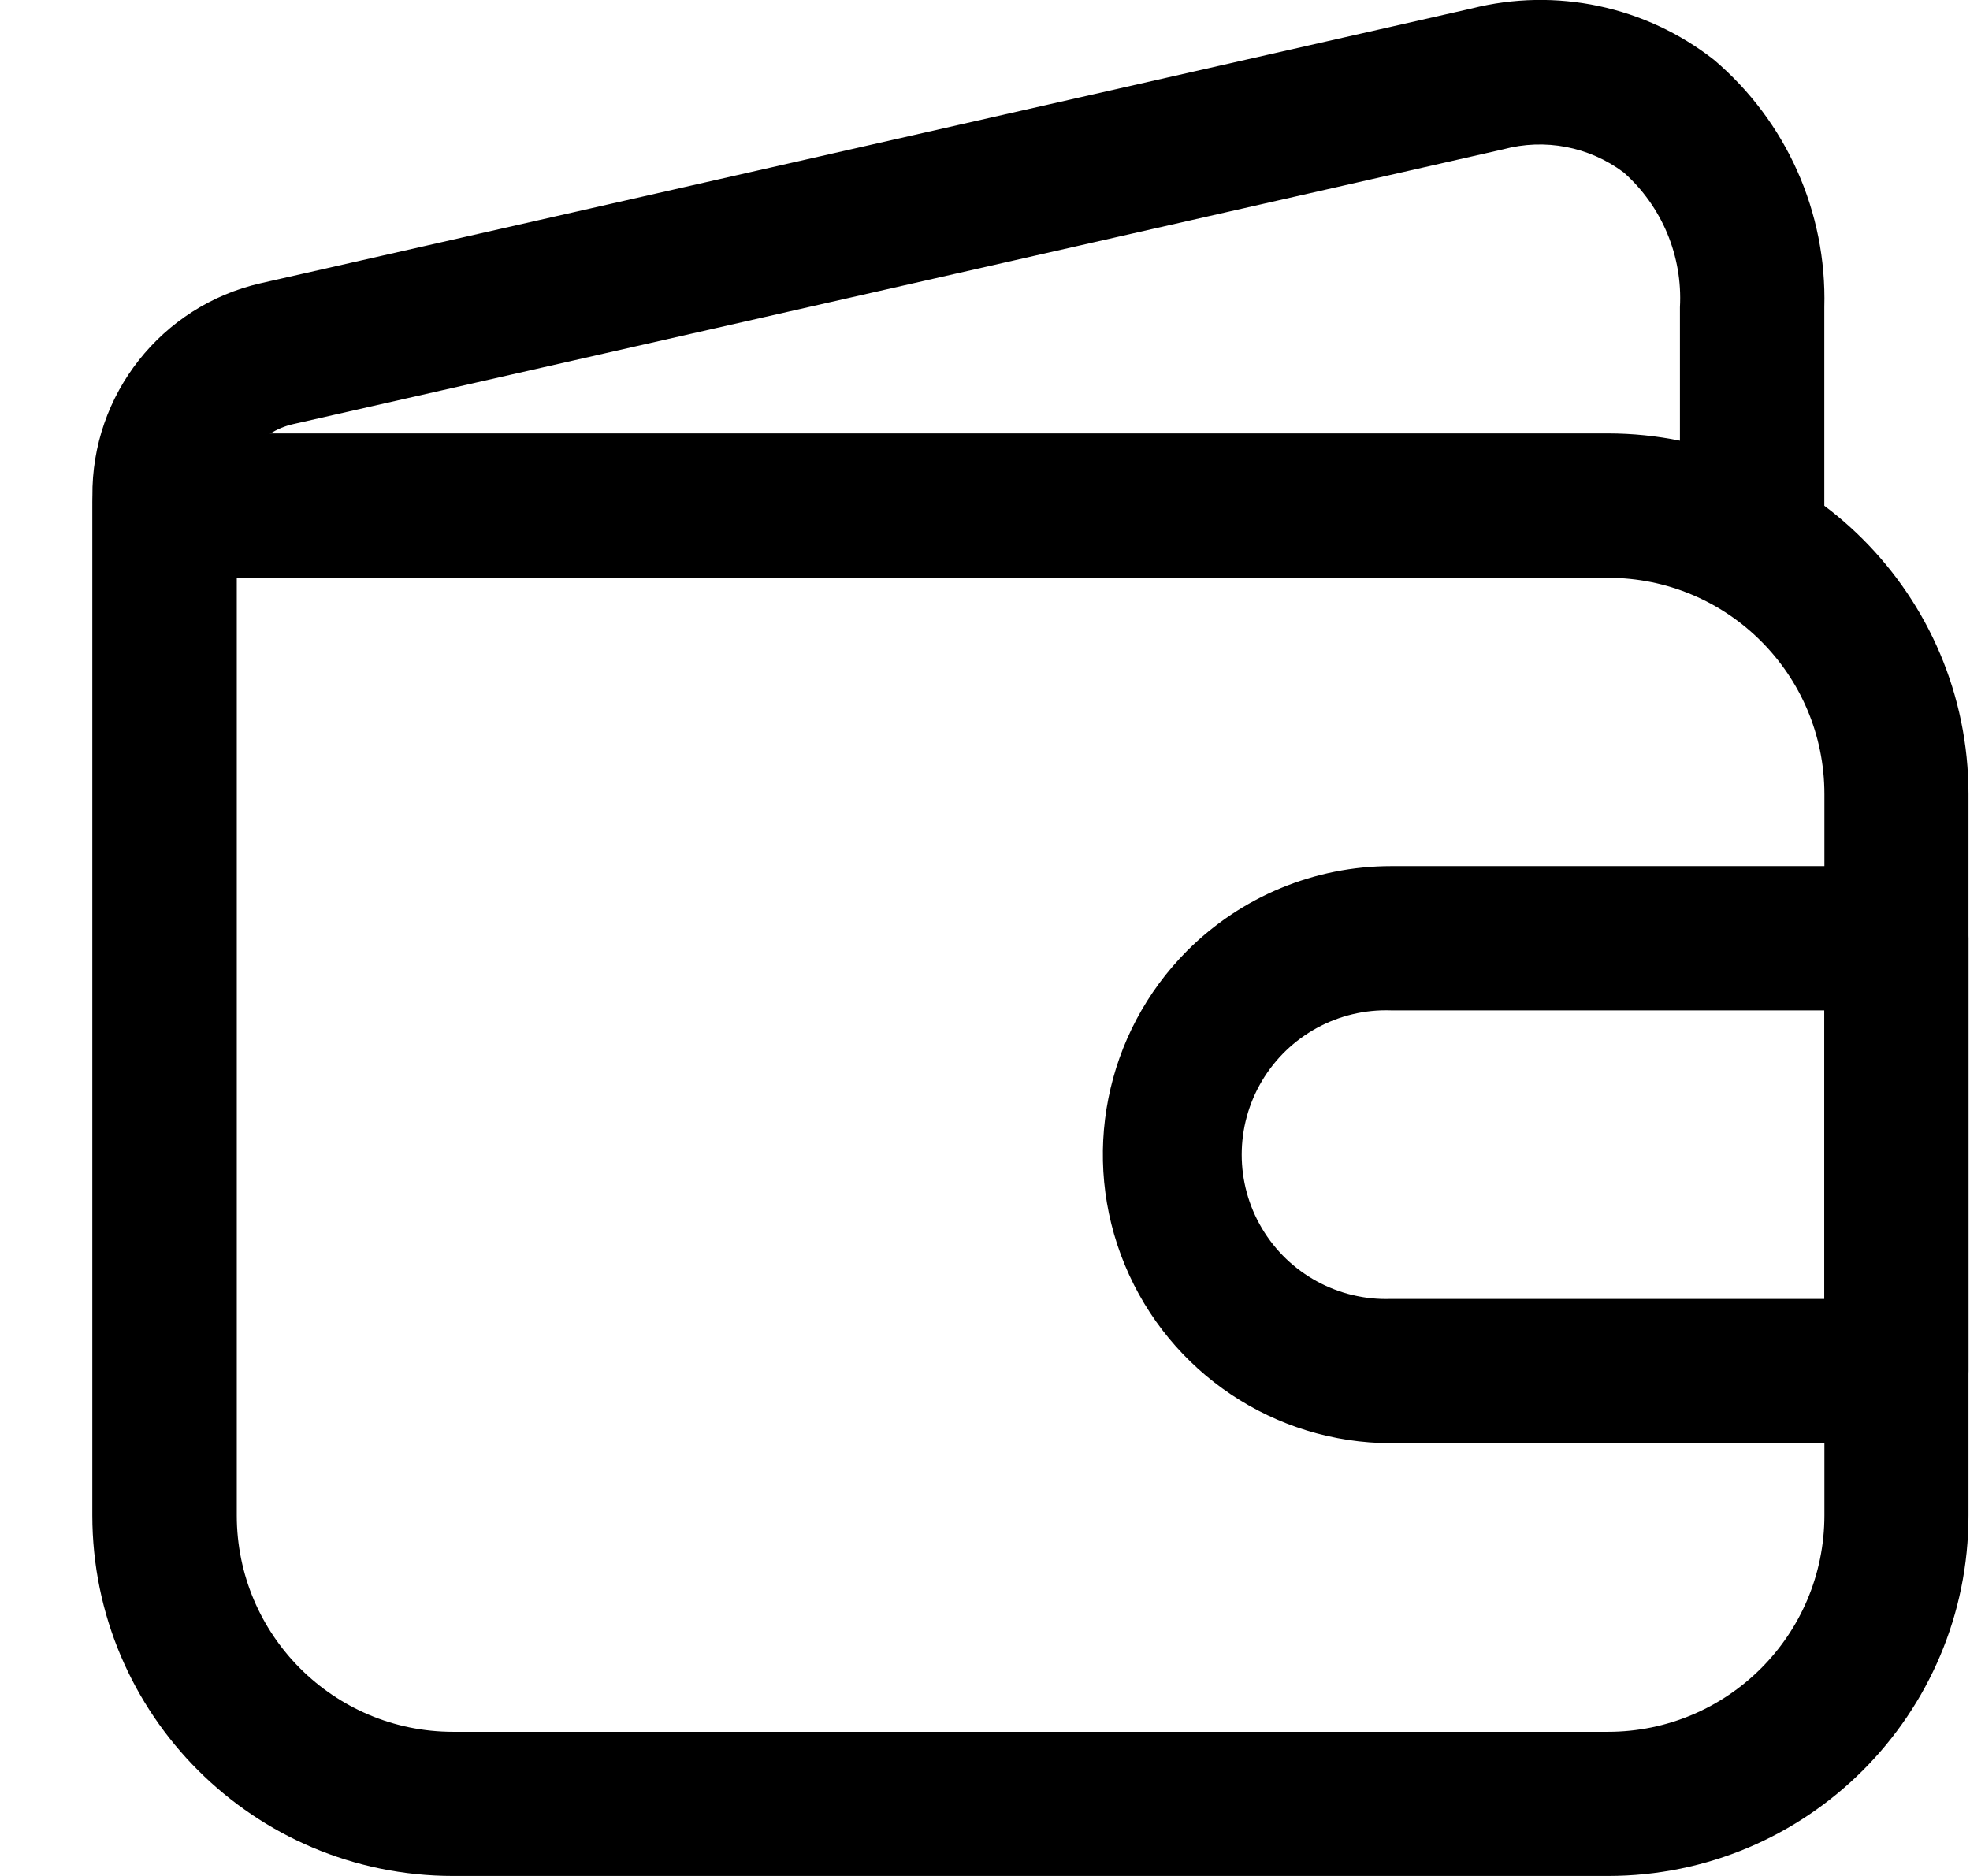
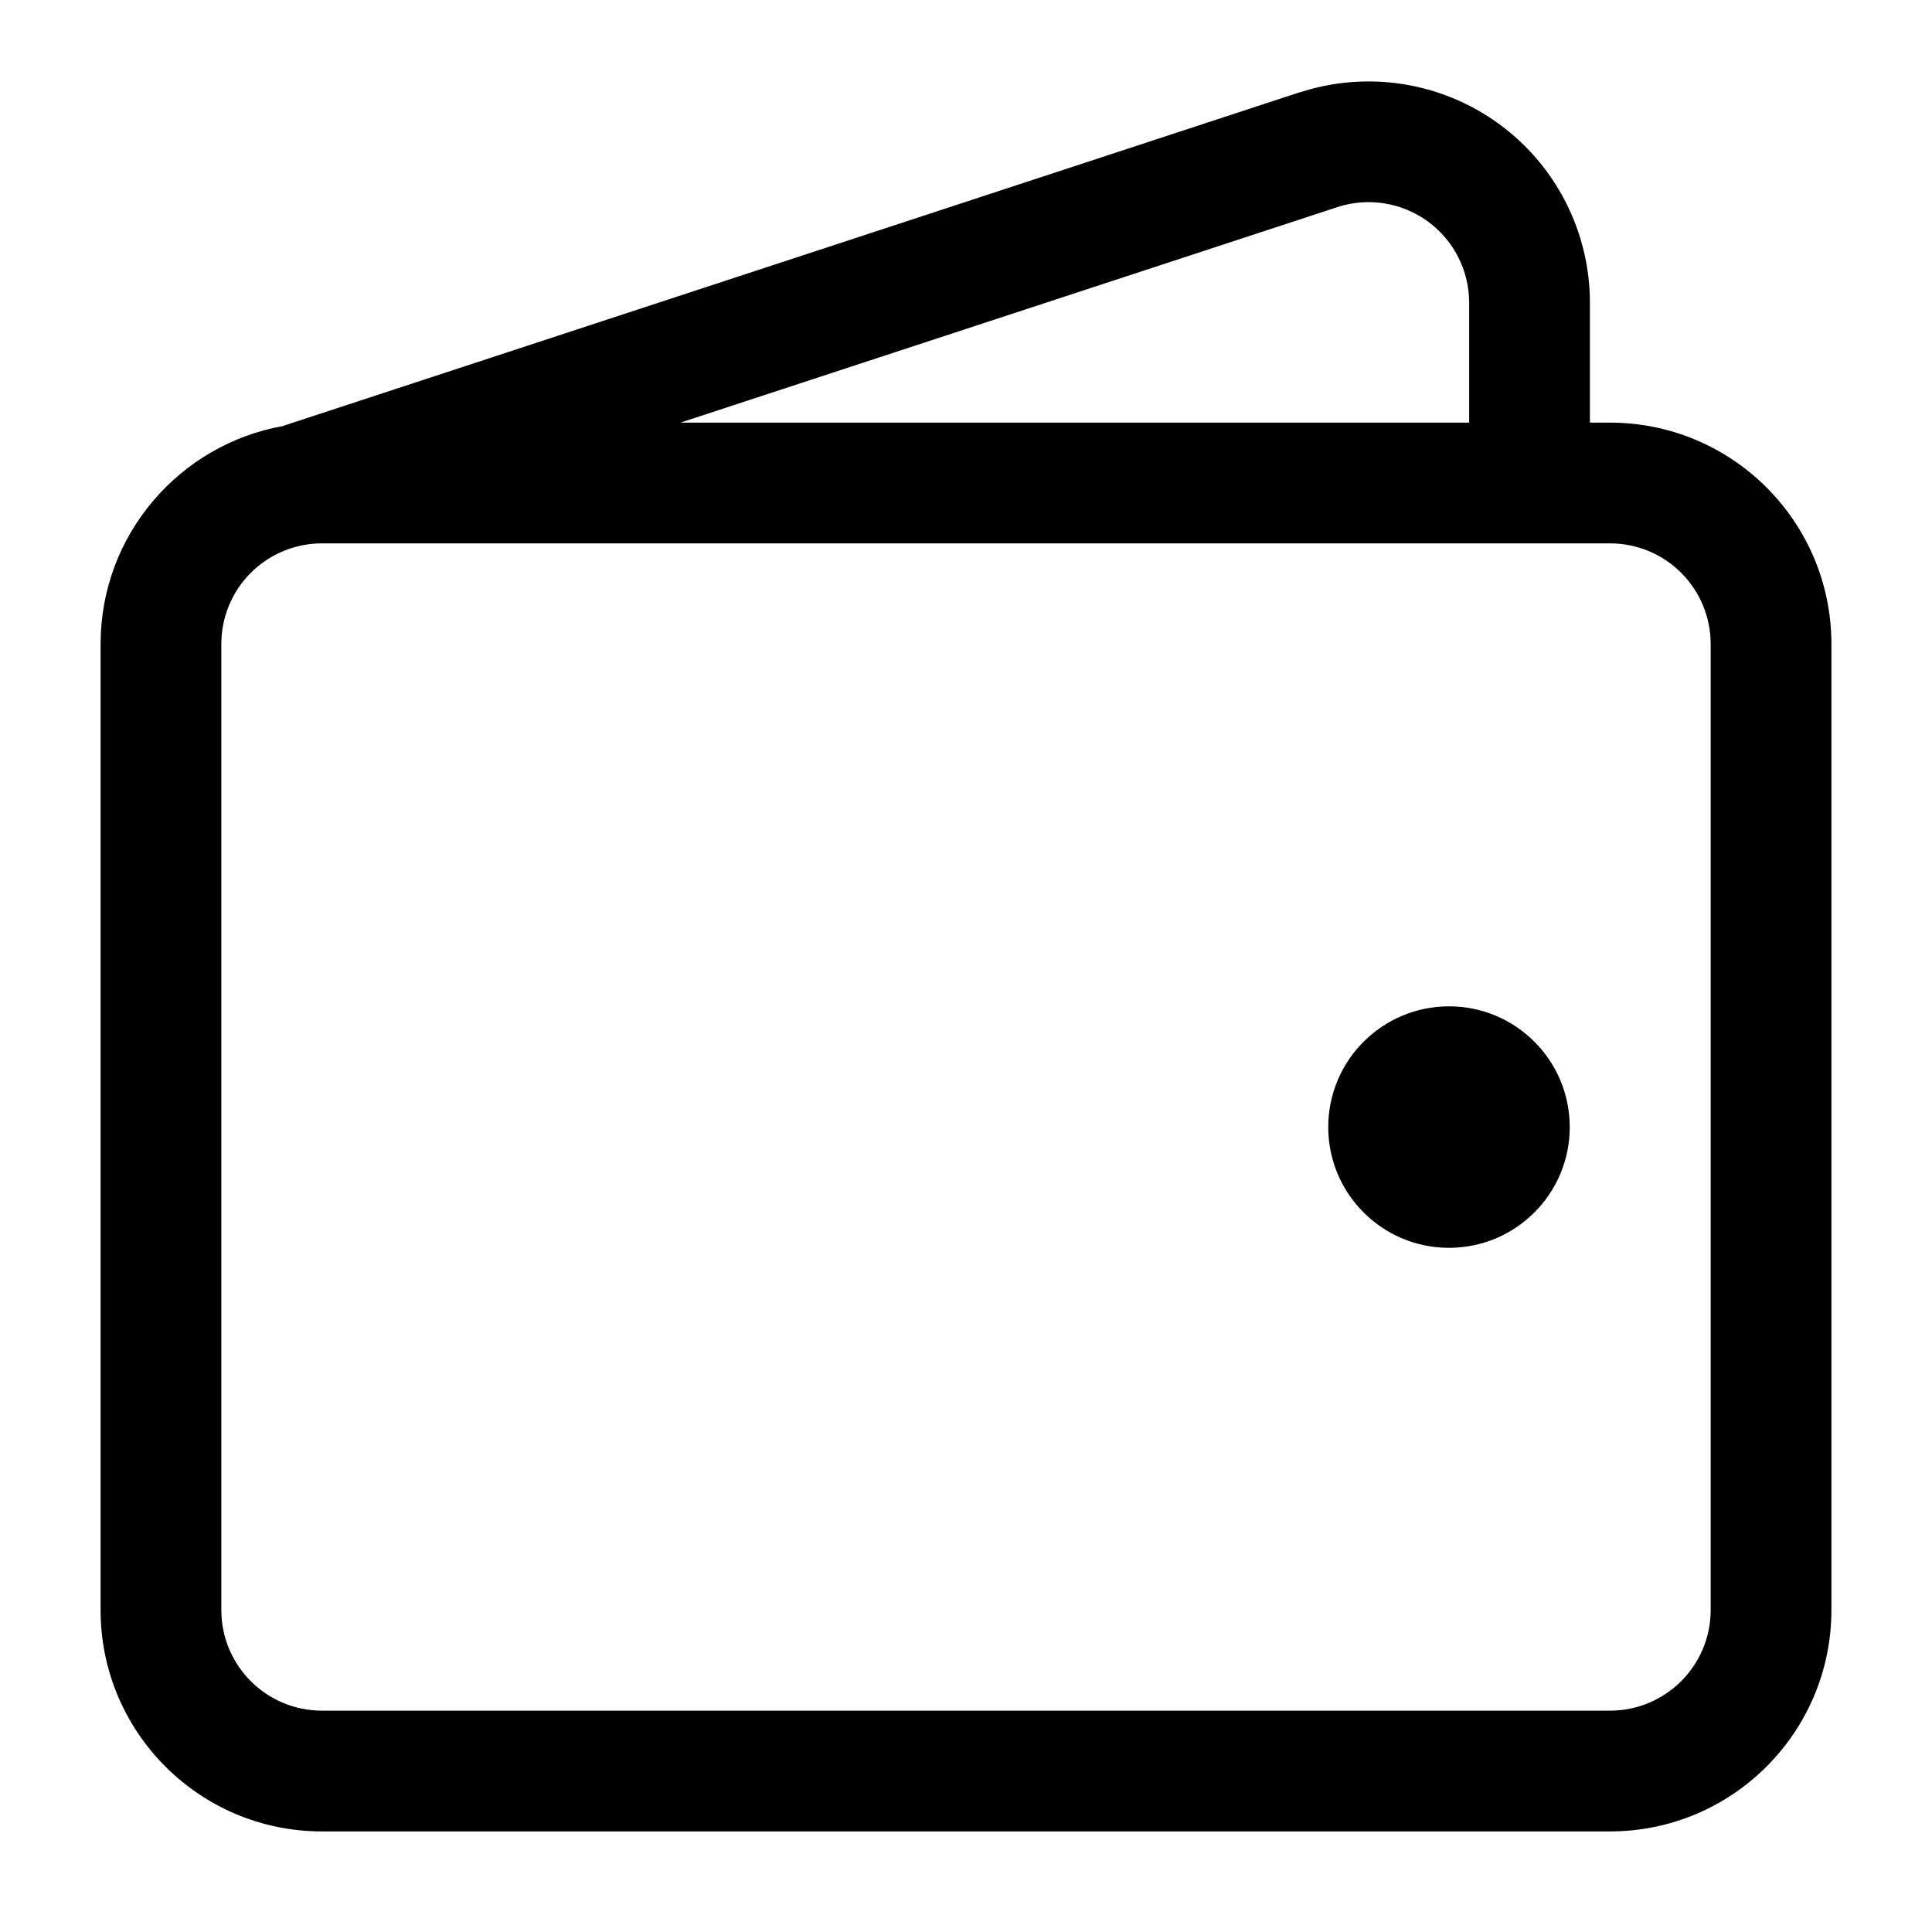
- <svg xmlns="http://www.w3.org/2000/svg" viewBox="0 0 21 20" fill="none">
-   <path d="M17.139 20H4.83a3.847 3.847 0 0 1-3.846-3.845V5.39a.769.769 0 0 1 .77-.769h15.384a3.847 3.847 0 0 1 3.846 3.845v7.69A3.844 3.844 0 0 1 17.139 20ZM2.524 6.16v9.996a2.307 2.307 0 0 0 2.307 2.307H17.14a2.308 2.308 0 0 0 2.308-2.307v-7.69A2.306 2.306 0 0 0 17.14 6.16H2.524Z" fill="currentColor" />
-   <path d="M18.677 6.159a.77.77 0 0 1-.769-.77V3.276a1.79 1.79 0 0 0-.6-1.438 1.493 1.493 0 0 0-1.284-.246l-12.9 2.93a.77.77 0 0 0-.6.769.769.769 0 0 1-1.539 0A2.306 2.306 0 0 1 2.778 3.02L15.685.091a3 3 0 0 1 2.585.546 3.338 3.338 0 0 1 1.177 2.638V5.39a.77.77 0 0 1-.77.769Zm1.539 9.227H14.83a3.077 3.077 0 0 1-2.175-5.25 3.074 3.074 0 0 1 2.175-.902h5.385a.77.77 0 0 1 .769.77v4.613a.77.77 0 0 1-.77.769Zm-5.385-4.614a1.539 1.539 0 1 0 0 3.076h4.616v-3.076H14.83Z" fill="currentColor" />
+ <svg xmlns="http://www.w3.org/2000/svg" viewBox="0 0 16 16" fill="none">
+   <g clip-path="url(#a)">
+     <path fill-rule="evenodd" clip-rule="evenodd" d="M10.762.766a1.833 1.833 0 0 1 2.405 1.742V3.5h.166c1.013 0 1.834.821 1.834 1.834v8a1.834 1.834 0 0 1-1.834 1.833H2.667a1.833 1.833 0 0 1-1.834-1.833v-8c0-.905.656-1.657 1.518-1.807v-.002l8.41-2.76ZM5.635 3.5h6.532v-.992a.833.833 0 0 0-1.094-.792L5.635 3.5Zm-2.968 1a.833.833 0 0 0-.834.834v8c0 .46.373.833.834.833h10.666c.46 0 .834-.373.834-.833v-8a.833.833 0 0 0-.834-.834H2.667ZM11 9.334a1 1 0 1 1 2 0 1 1 0 0 1-2 0Z" fill="currentColor" style="fill:currentColor;fill-opacity:1" />
+   </g>
+   <defs>
+     <clipPath id="a">
+       <path fill="currentColor" style="fill:currentColor;fill-opacity:1" d="M0 0h16v16H0z" />
+     </clipPath>
+   </defs>
</svg>
